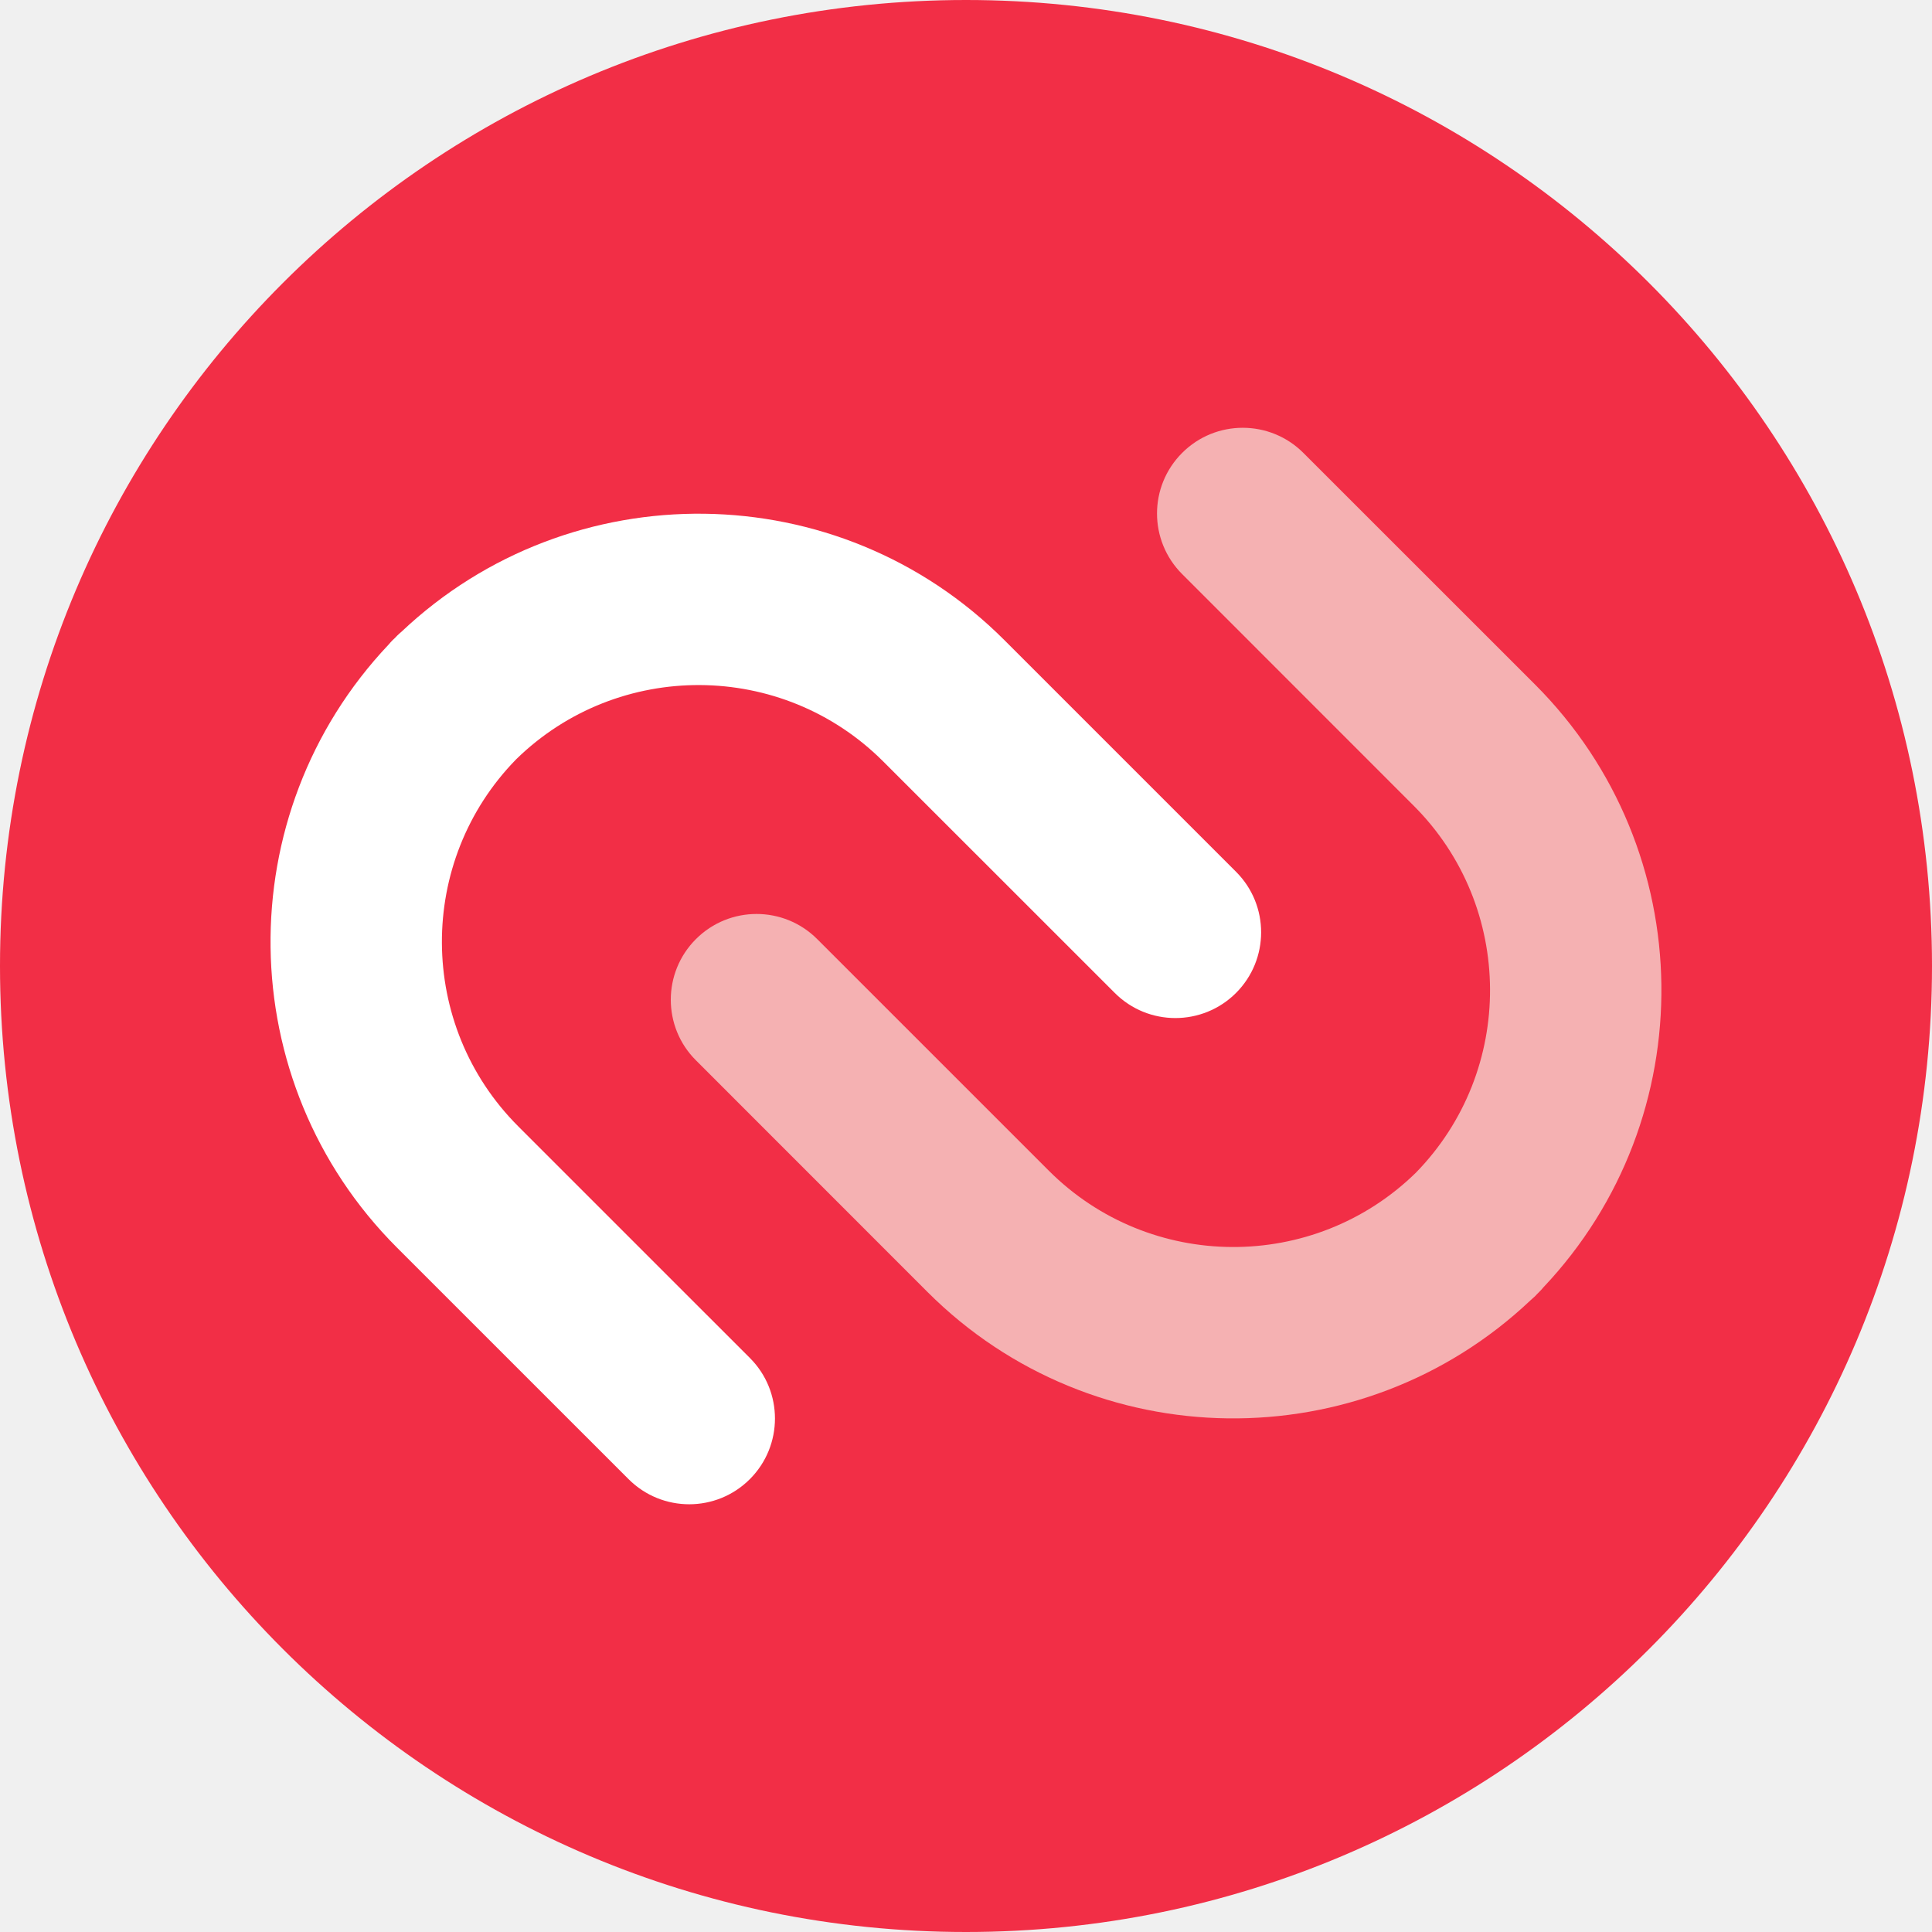
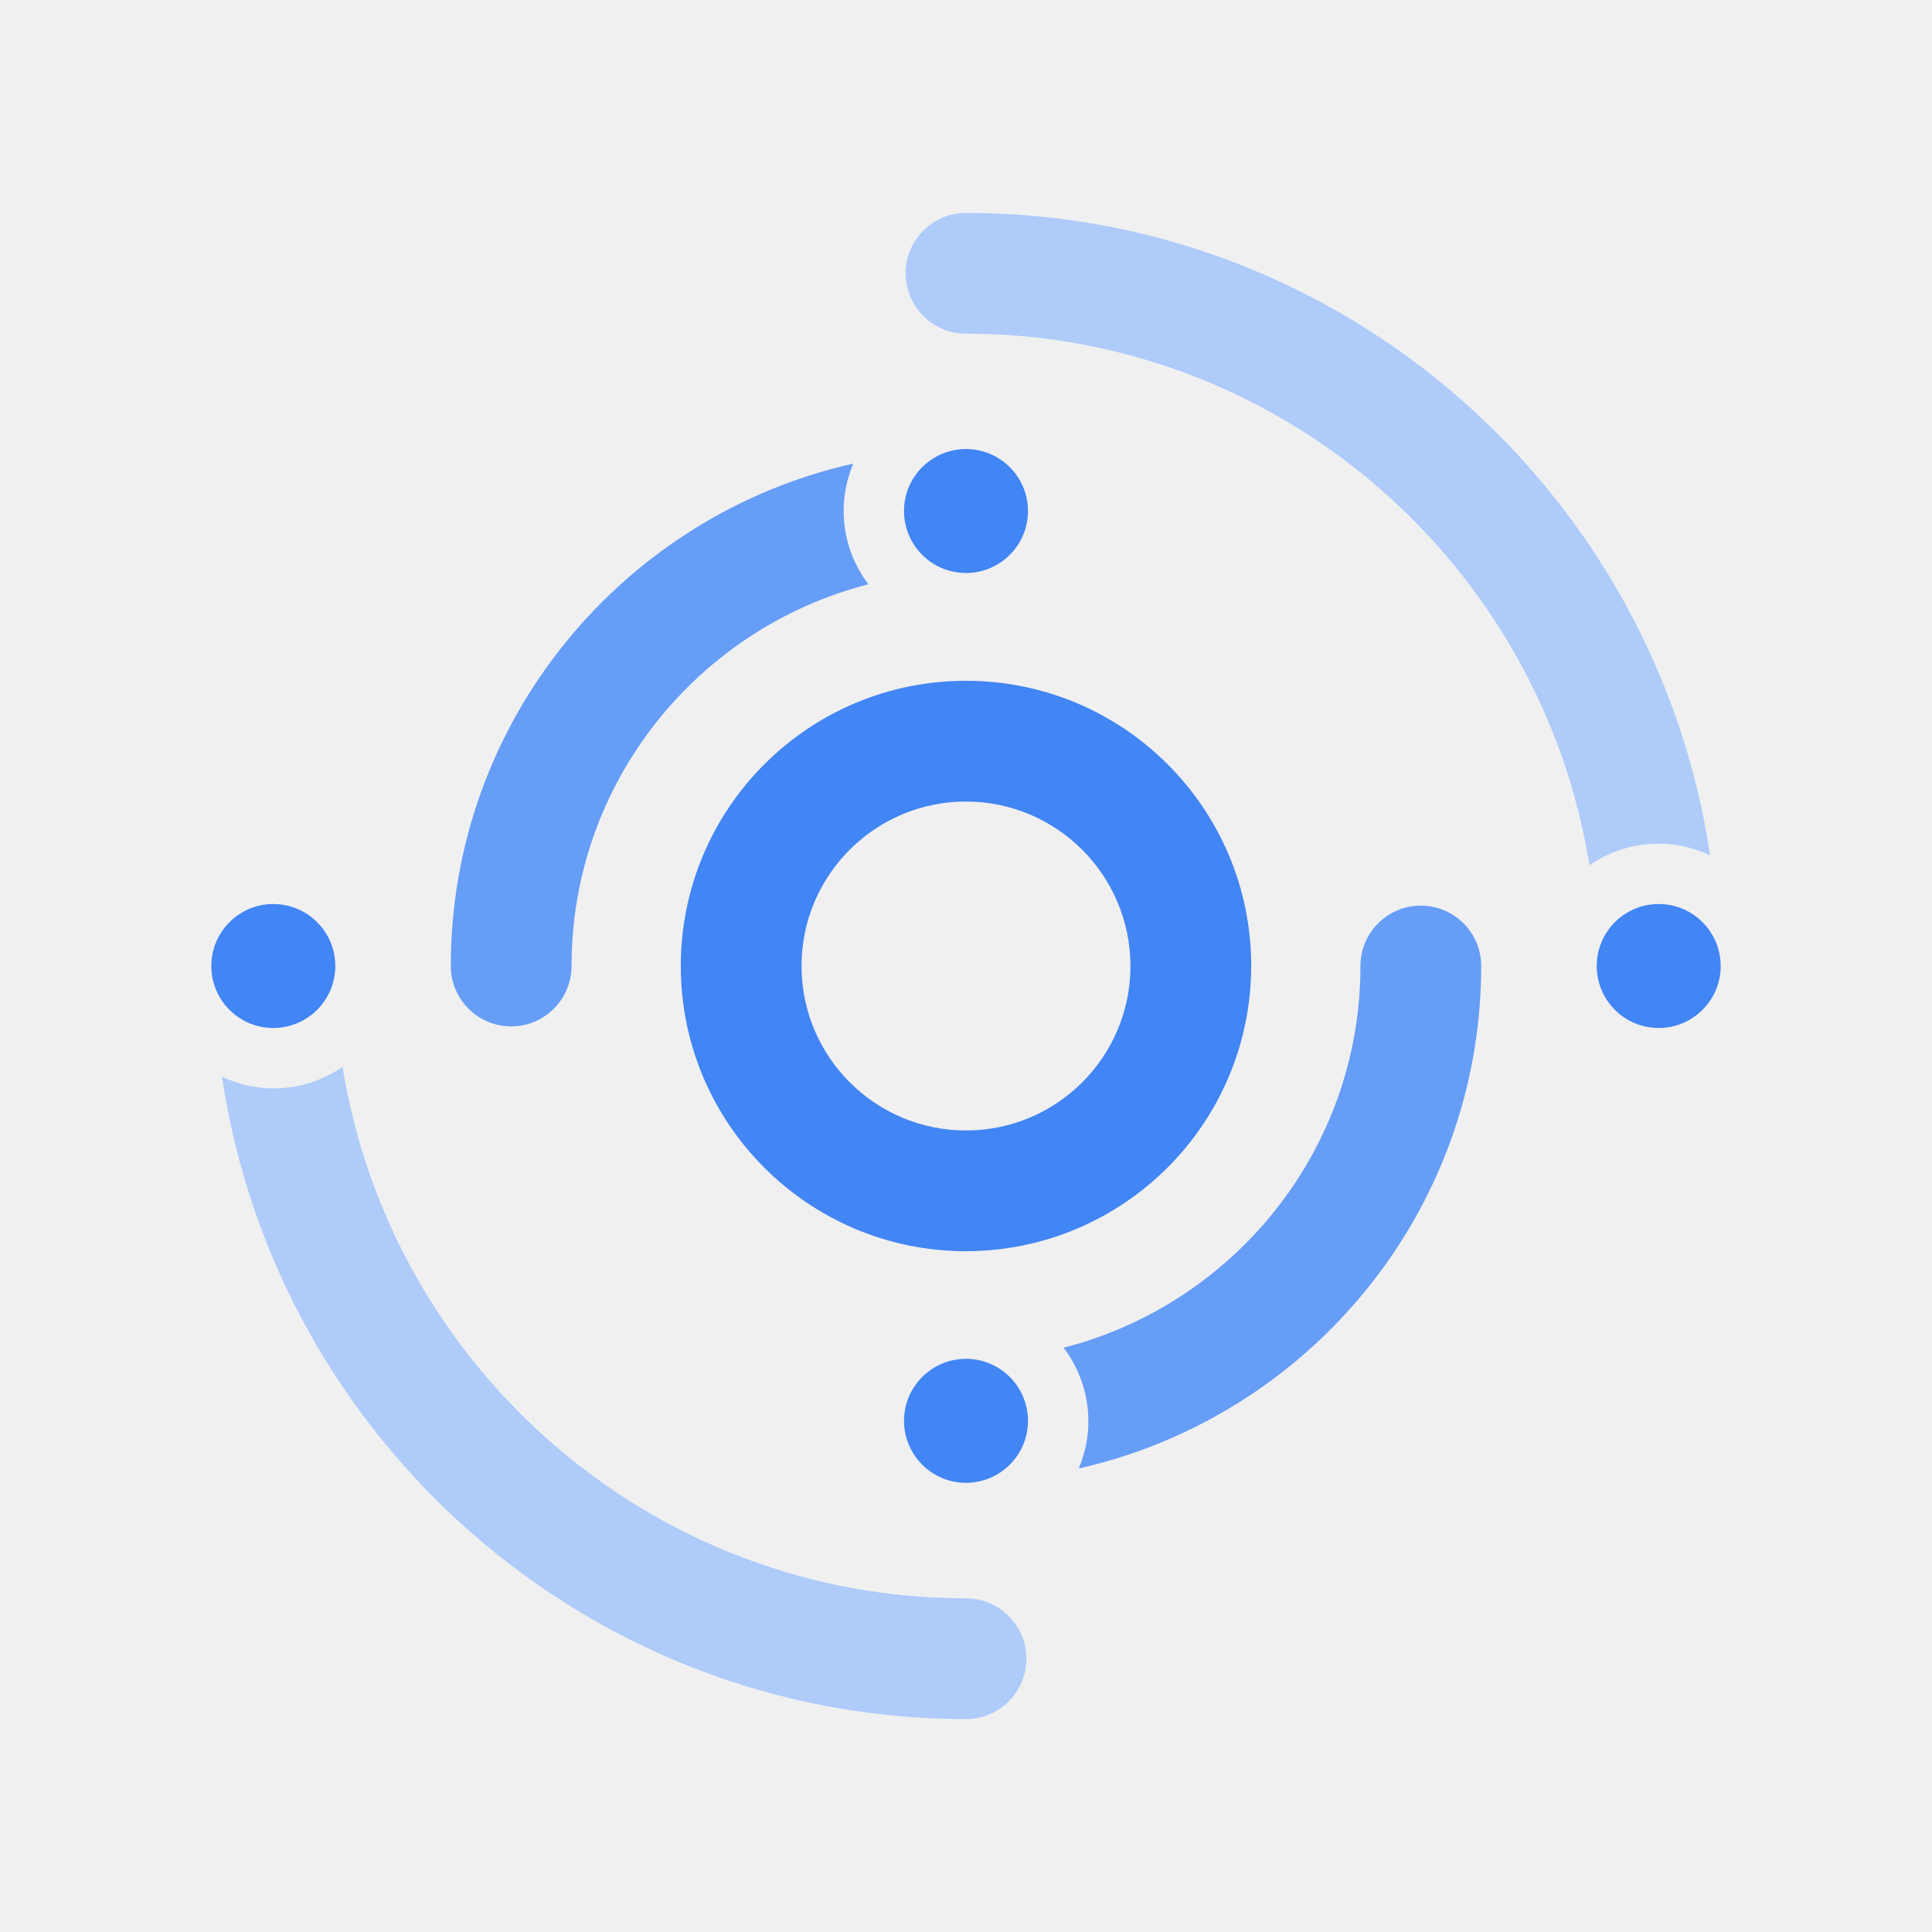
- <svg xmlns="http://www.w3.org/2000/svg" width="256px" height="256px" viewBox="0 0 256 256" version="1.1" preserveAspectRatio="xMidYMid">
-   <g>
-     <path d="M256,127.998 C256,198.696 198.694,256 127.997,256 C57.304,256 1.42108547e-14,198.696 1.42108547e-14,127.998 C1.42108547e-14,57.305 57.304,0 127.997,0 C198.694,0 256,57.305 256,127.998 L256,127.998 Z" fill="#F22E46" />
-     <path d="M117.024,100.89 L147.715,131.571 C152.146,136.006 159.338,136.006 163.779,131.571 C168.21,127.135 168.22,119.948 163.779,115.512 L133.086,84.819 C111.125,62.854 75.631,62.5 53.204,83.704 C52.997,83.878 52.79,84.061 52.599,84.252 C52.501,84.35 52.421,84.454 52.324,84.542 C52.223,84.638 52.122,84.724 52.027,84.82 C51.833,85.013 51.656,85.216 51.487,85.417 C30.272,107.854 30.637,143.349 52.6,165.314 L83.292,195.999 C87.732,200.432 94.915,200.432 99.354,195.999 C103.796,191.562 103.796,184.366 99.365,179.94 L68.672,149.248 C55.274,135.855 55.184,114.119 68.394,100.611 C81.9,87.401 103.625,87.497 117.024,100.89 Z" fill="#FFFFFF" />
-     <path d="M156.636,60.017 C152.201,64.454 152.201,71.64 156.648,76.076 L187.329,106.769 C200.72,120.161 200.806,141.894 187.597,155.405 C174.087,168.604 152.37,168.517 138.974,155.123 L108.282,124.434 C103.844,119.997 96.649,119.997 92.216,124.434 C87.773,128.867 87.773,136.076 92.216,140.499 L122.898,171.193 C144.866,193.158 180.356,193.515 202.787,172.309 C202.995,172.125 203.191,171.954 203.398,171.76 C203.491,171.665 203.579,171.568 203.67,171.47 C203.769,171.375 203.867,171.287 203.96,171.181 C204.157,170.998 204.325,170.797 204.5,170.587 C225.715,148.159 225.361,112.676 203.398,90.698 L172.706,60.016 C168.27,55.573 161.068,55.573 156.636,60.017 Z" fill="#F5B1B2" />
-   </g>
+ <svg xmlns="http://www.w3.org/2000/svg" version="1.1" id="Artwork" width="800px" height="800px" viewBox="0 0 24 24" xml:space="preserve">
+   <style type="text/css">
+ 	.st0{fill:#669DF6;}
+ 	.st1{fill:#AECBFA;}
+ 	.st2{fill:#4285F4;}
+ </style>
+   <path class="st0" d="M10.48,6.35c0-0.203,0.04-0.404,0.12-0.591C7.743,6.4,5.6,8.953,5.6,12c0,0.414,0.336,0.75,0.75,0.75  S7.1,12.414,7.1,12c0-2.283,1.571-4.2,3.688-4.742C10.589,6.997,10.481,6.678,10.48,6.35z M17.65,11.25  c-0.414,0-0.75,0.336-0.75,0.75c0,2.283-1.571,4.2-3.688,4.742c0.328,0.43,0.4,1.003,0.188,1.5C16.257,17.6,18.4,15.047,18.4,12  C18.4,11.586,18.064,11.25,17.65,11.25z" />
+   <path class="st1" d="M20.605,10.48c0.221,0.001,0.438,0.05,0.638,0.145C20.573,6.118,16.69,2.645,12,2.645  c-0.414,0-0.75,0.336-0.75,0.75s0.336,0.75,0.75,0.75c3.904,0,7.143,2.866,7.745,6.603C19.998,10.573,20.298,10.48,20.605,10.48z   M12,19.855c-3.904,0-7.143-2.866-7.745-6.603c-0.441,0.307-1.012,0.354-1.497,0.123c0.669,4.507,4.555,7.98,9.242,7.98  c0.414,0,0.75-0.336,0.75-0.75C12.75,20.191,12.414,19.855,12,19.855z" />
+   <path class="st2" d="M12,15.543c-1.957,0-3.543-1.586-3.543-3.543S10.043,8.457,12,8.457s3.543,1.586,3.543,3.543c0,0,0,0,0,0  C15.54,13.956,13.956,15.54,12,15.543z M12,9.957c-1.128,0-2.043,0.915-2.043,2.043s0.915,2.043,2.043,2.043  s2.043-0.915,2.043-2.043C14.041,10.872,13.128,9.959,12,9.957L12,9.957z M20.605,11.23c-0.425,0-0.77,0.345-0.77,0.77  c0,0.425,0.345,0.77,0.77,0.77c0.425,0,0.77-0.345,0.77-0.77C21.374,11.575,21.03,11.23,20.605,11.23L20.605,11.23z M12,5.578  c-0.425,0-0.77,0.345-0.77,0.77s0.345,0.77,0.77,0.77c0.425,0,0.77-0.345,0.77-0.77v0C12.77,5.923,12.425,5.579,12,5.578z   M3.395,11.23c-0.425,0-0.77,0.345-0.77,0.77s0.345,0.77,0.77,0.77s0.77-0.345,0.77-0.77l0,0C4.165,11.575,3.82,11.23,3.395,11.23z   M12,16.88c-0.425,0-0.77,0.345-0.77,0.77c0,0.425,0.345,0.77,0.77,0.77c0.425,0,0.77-0.345,0.77-0.77c0,0,0,0,0,0  C12.77,17.225,12.425,16.88,12,16.88z" />
</svg>
